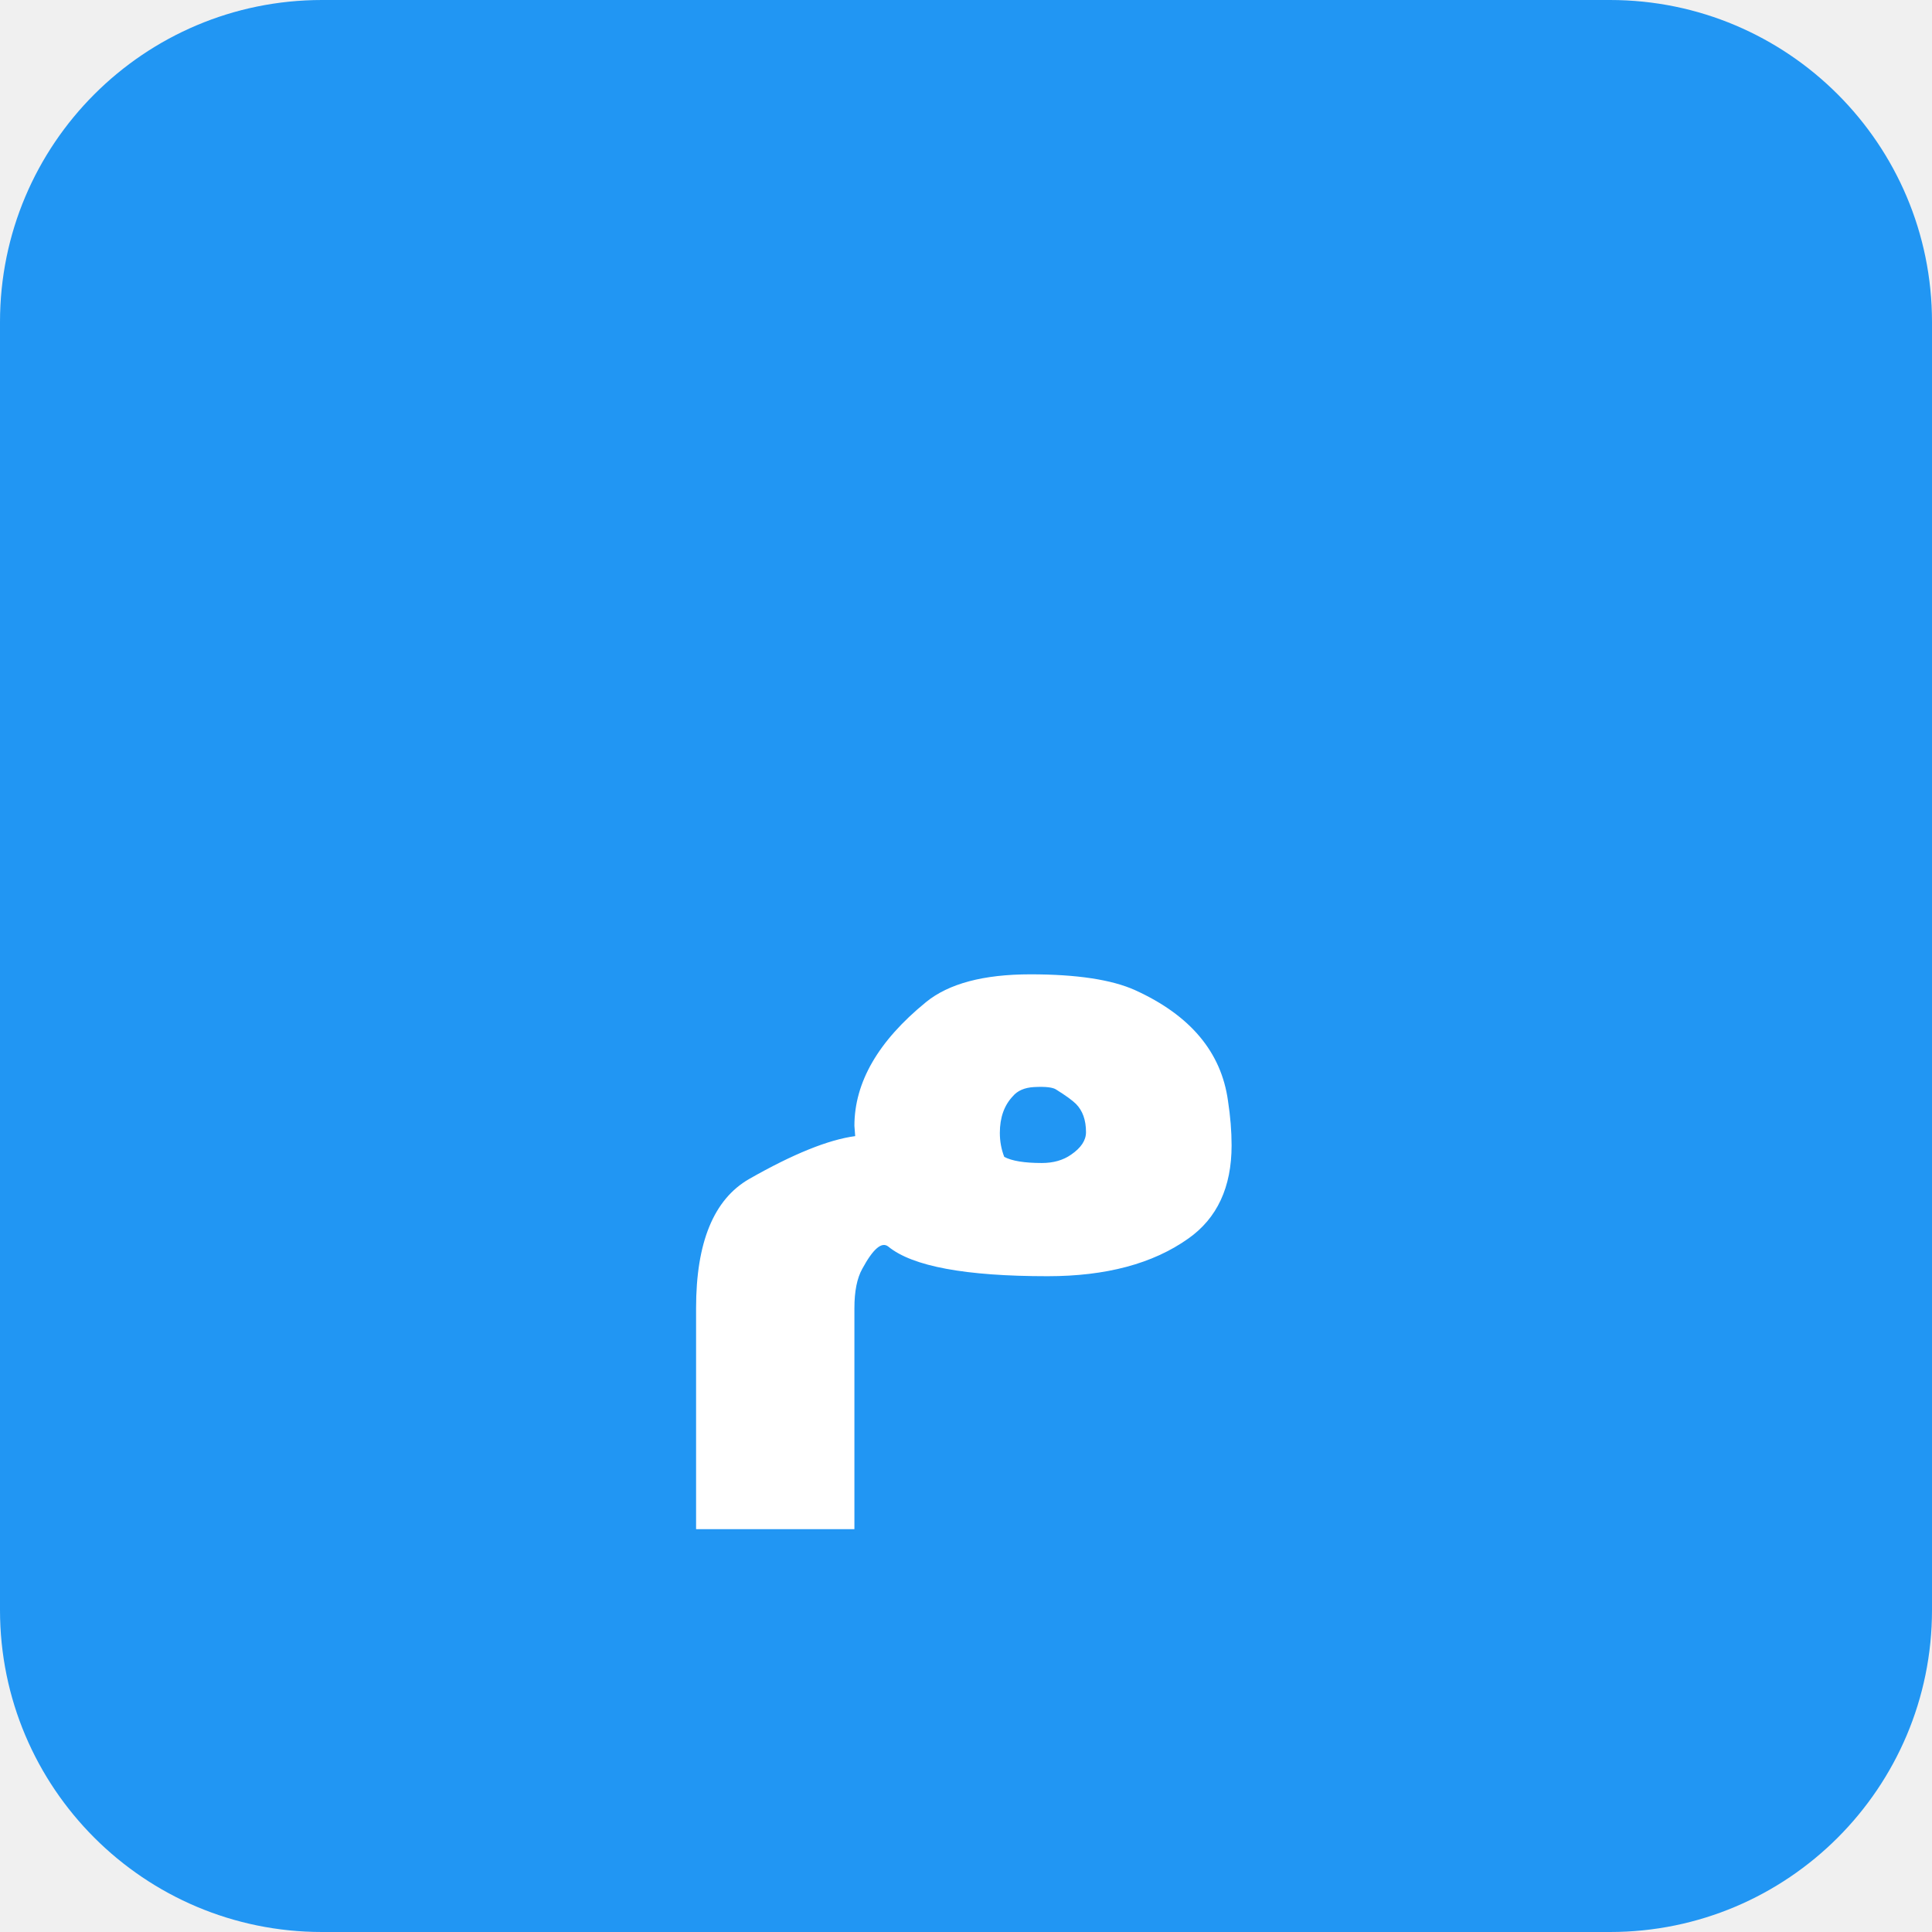
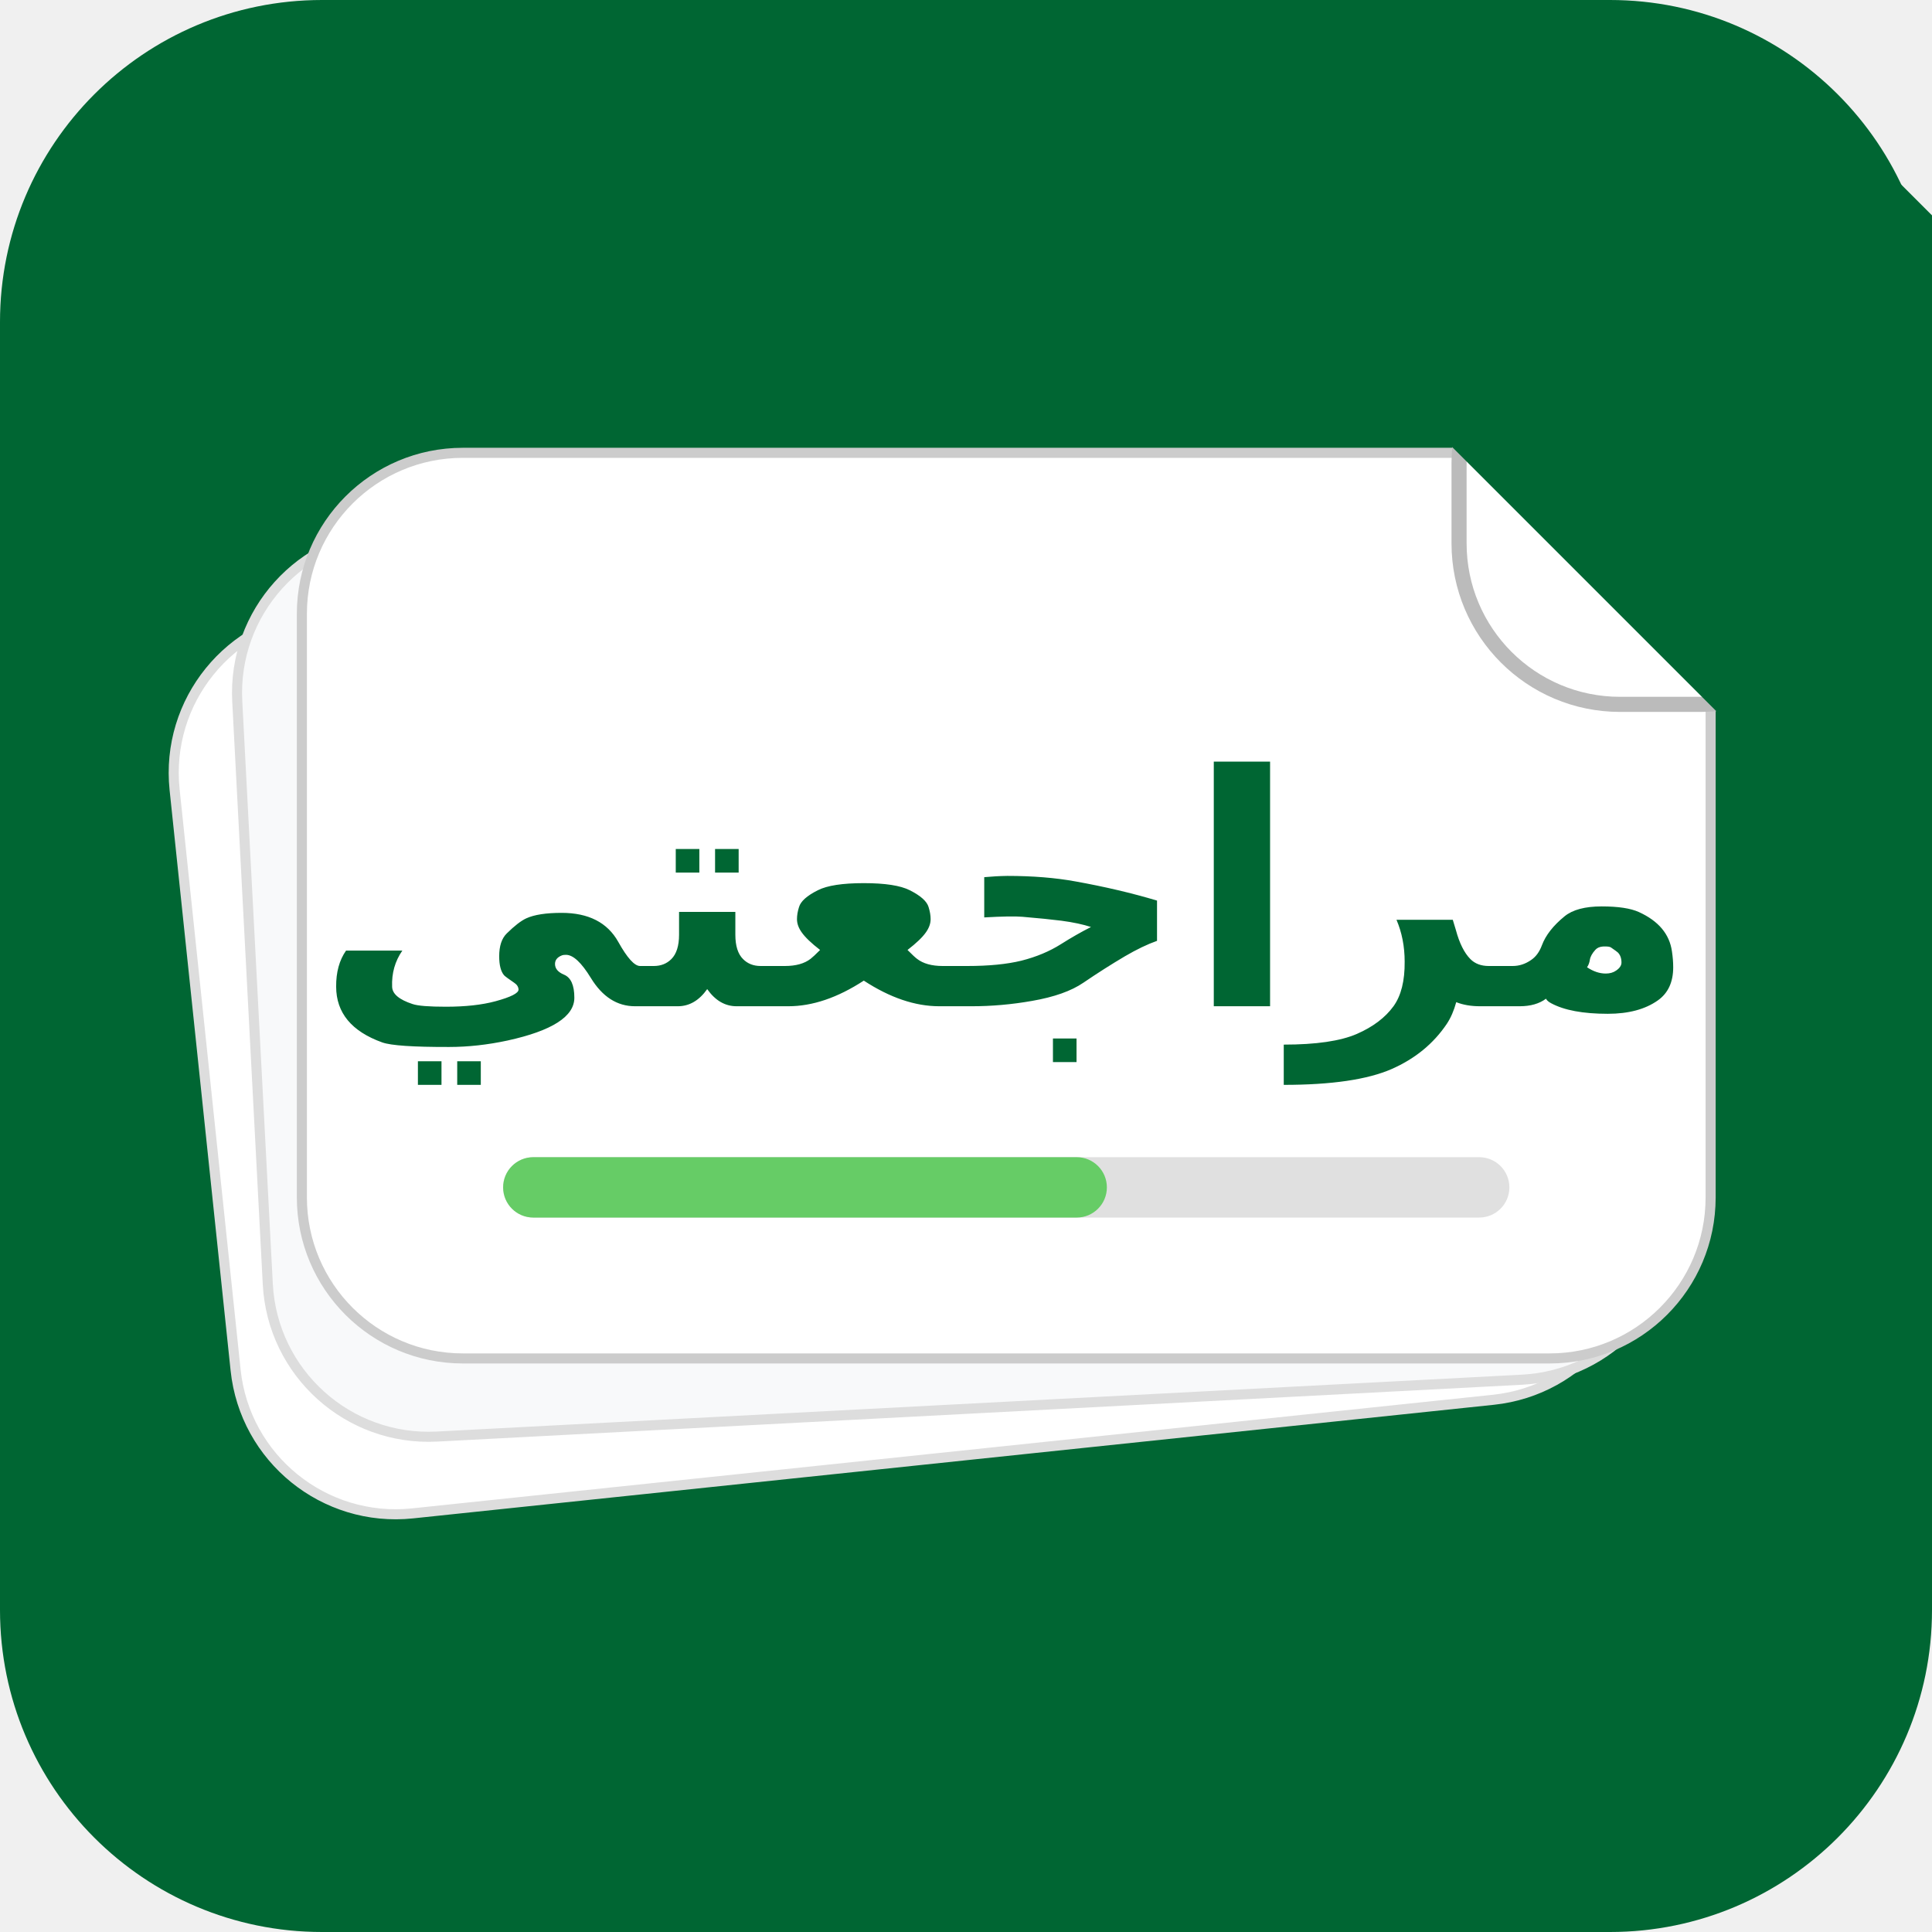
<svg xmlns="http://www.w3.org/2000/svg" width="192" height="192" viewBox="0 0 192 192">
-   <rect width="192" height="192" fill="#2196f3" rx="32" />
-   <text x="96" y="130" font-family="Arial, sans-serif" font-size="90" font-weight="bold" text-anchor="middle" fill="white">م</text>
+   <rect width="192" height="192" fill="#006633" rx="32" />
+   <rect x="20" y="55" width="140" height="90" fill="white" rx="16" transform="rotate(-6 90 100)" stroke="#ddd" stroke-width="1" />
+   <rect x="25" y="50" width="140" height="90" fill="#f8f9fa" rx="16" transform="rotate(-3 95 95)" stroke="#ddd" stroke-width="1" />
+   <rect x="30" y="45" width="140" height="90" fill="white" rx="16" stroke="#ccc" stroke-width="1" />
+   <text x="100" y="100" font-family="Tahoma, Arial, sans-serif" font-size="32" font-weight="600" fill="#006633" text-anchor="middle" direction="rtl">مراجعتي</text>
+   <rect x="50" y="115" width="100" height="6" fill="#e0e0e0" rx="3" />
+   <rect x="50" y="115" width="60" height="6" fill="#66cc66" rx="3" />
+   <rect x="145" y="30" width="40" height="40" fill="white" rx="16" stroke="#bbb" stroke-width="1.5" />
+   <rect x="151" y="4" width="50" height="50" fill="#006633" transform="rotate(45 163 32)" />
</svg>
